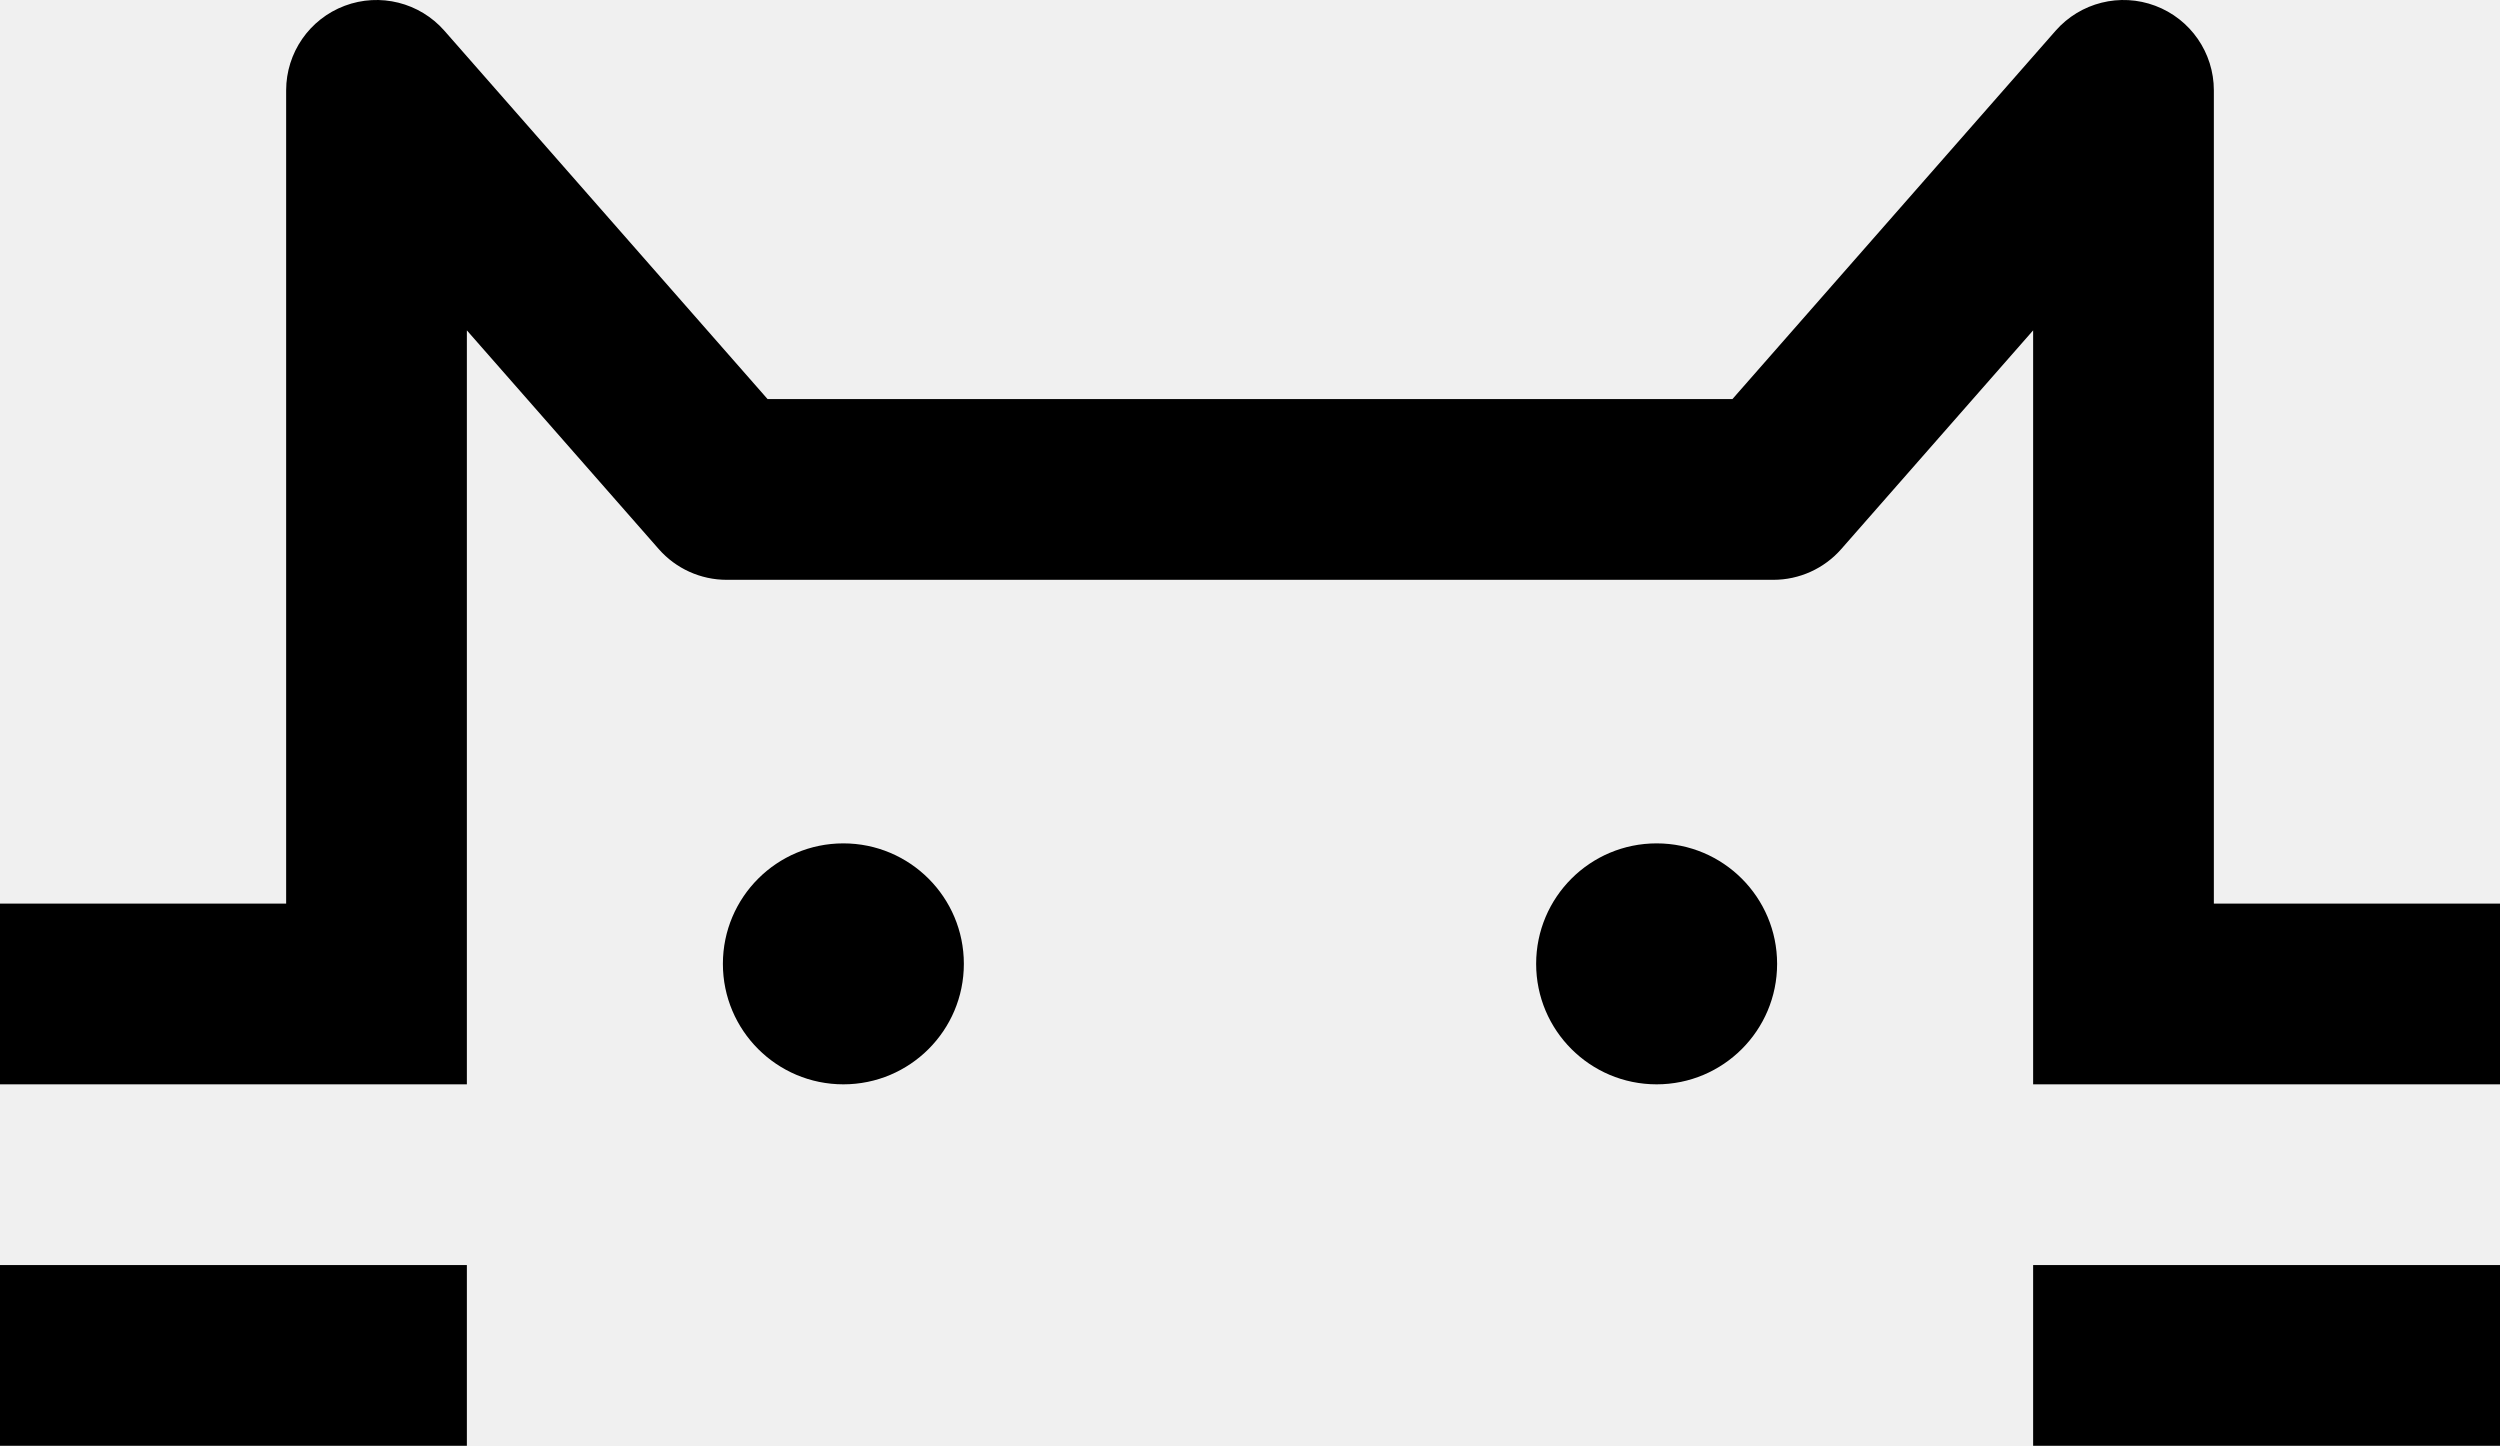
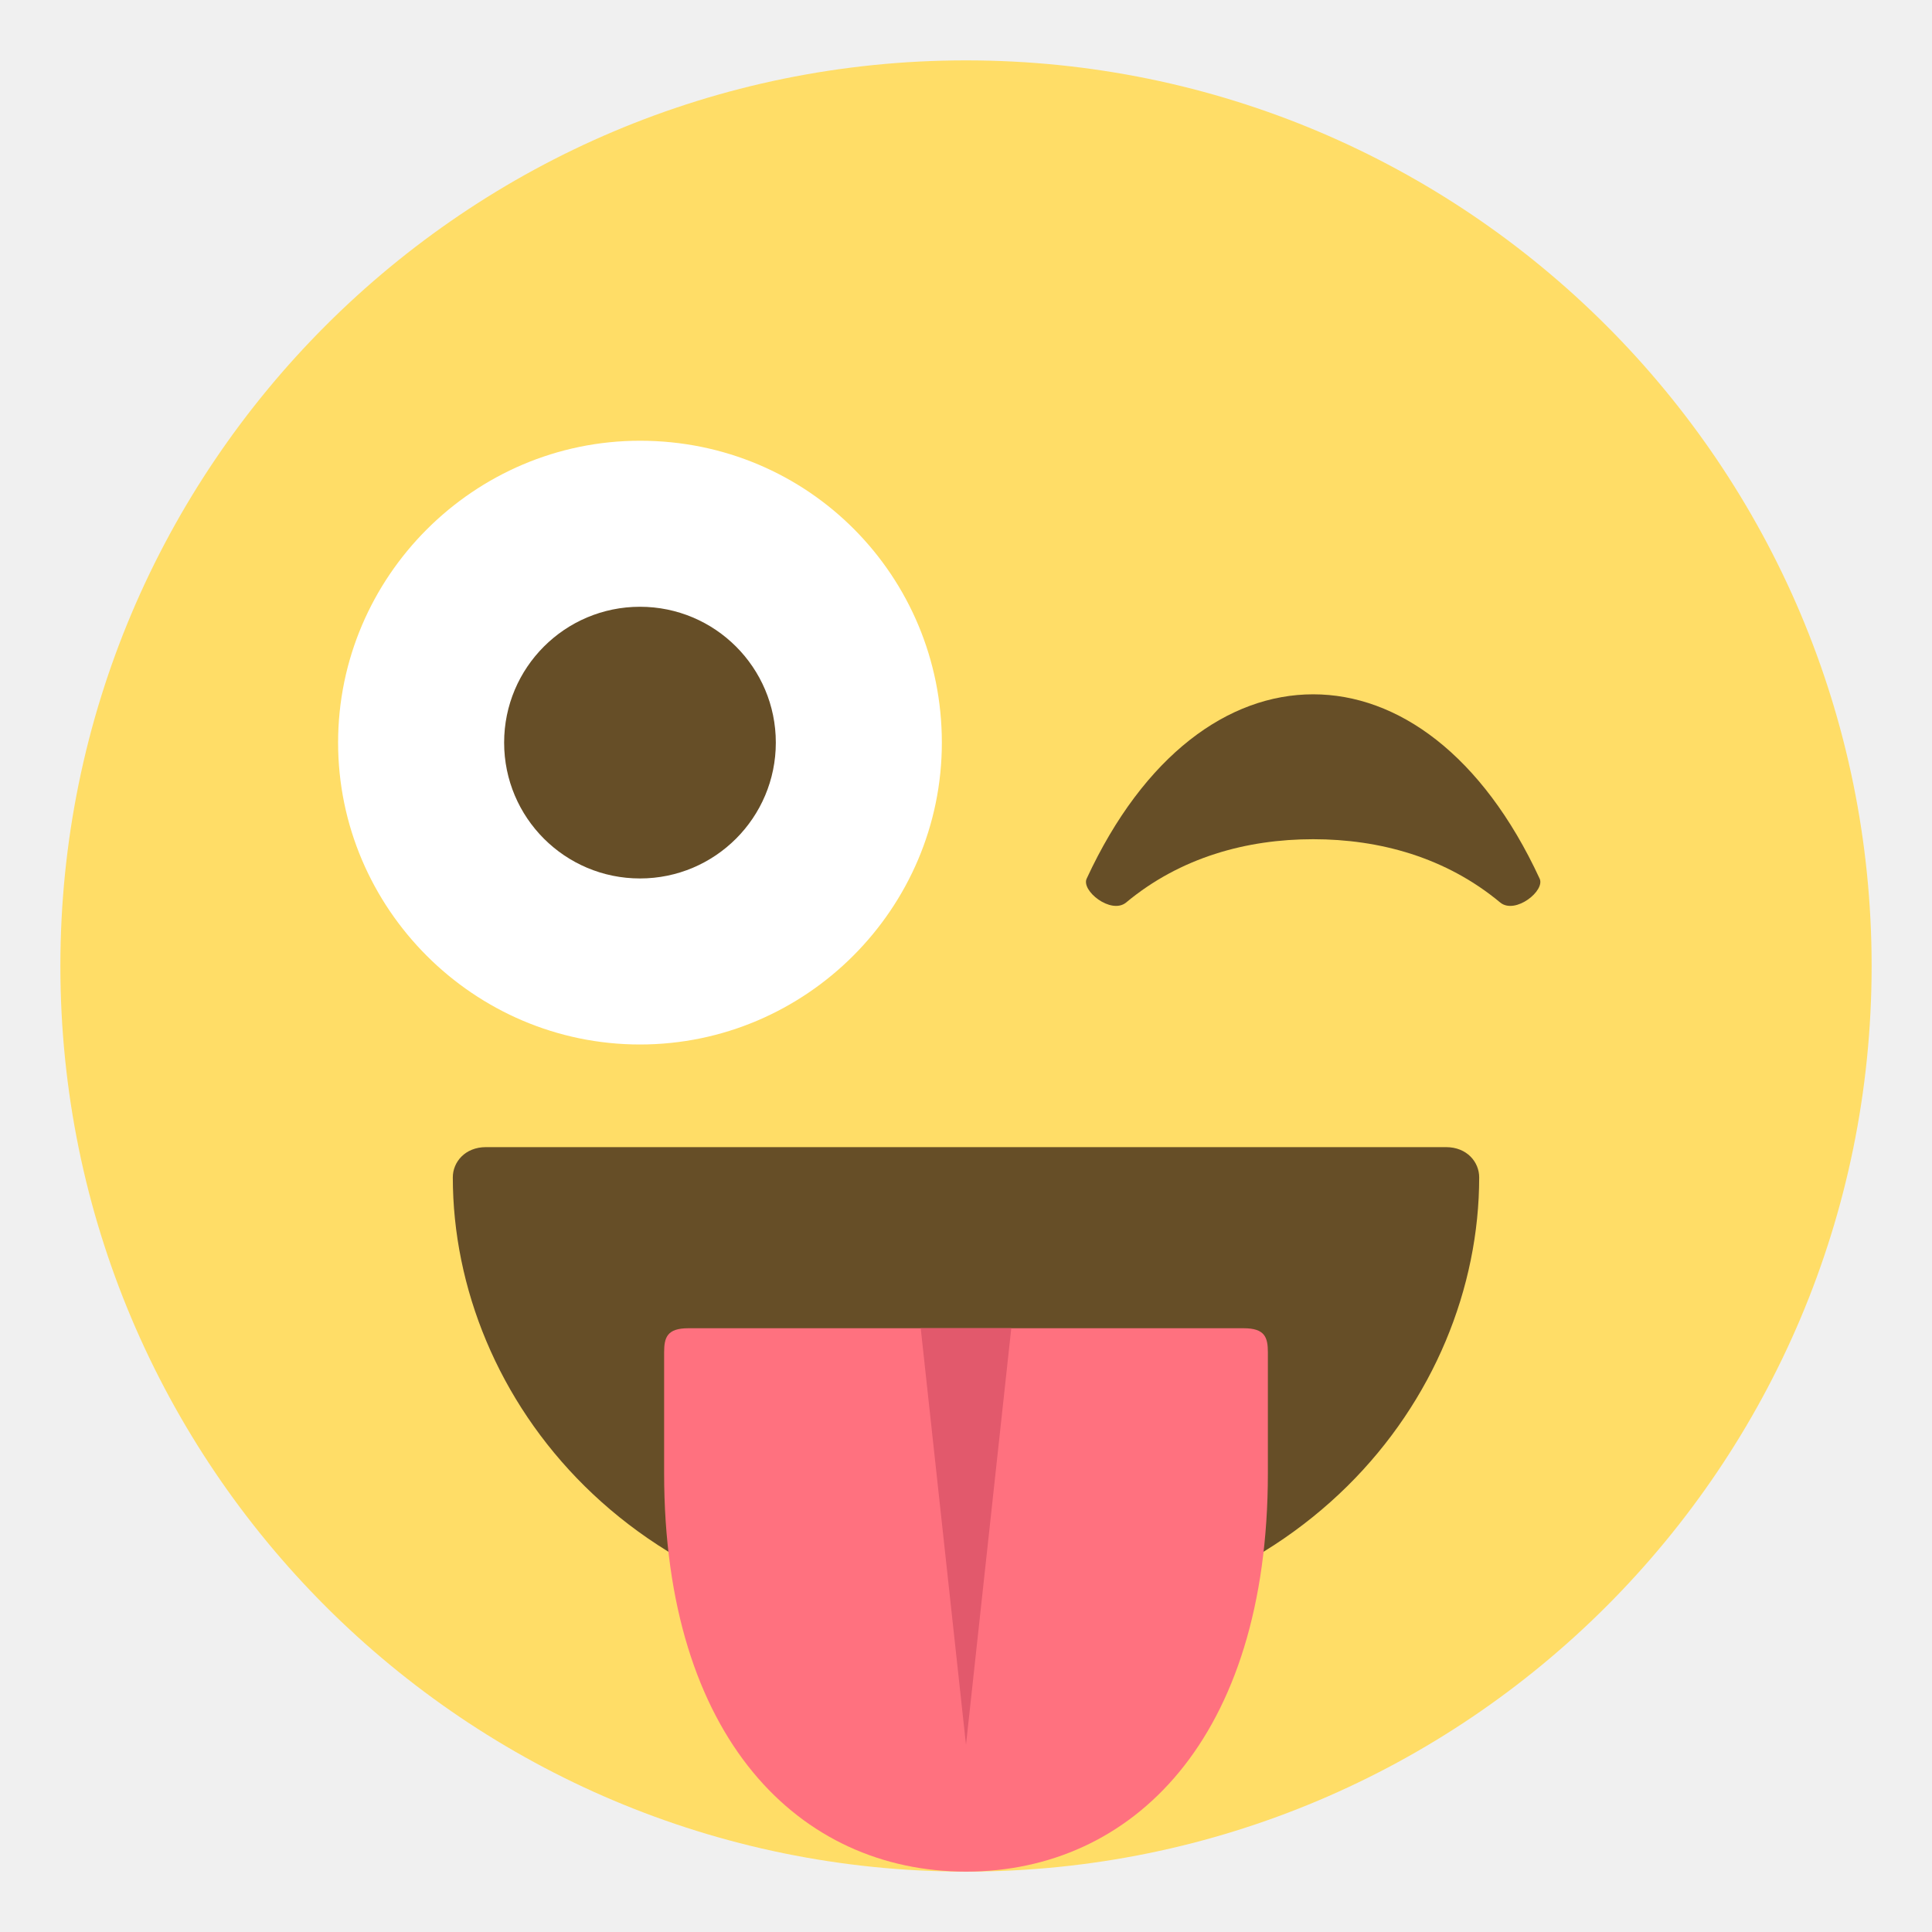
- <svg xmlns="http://www.w3.org/2000/svg" width="332" height="192" viewBox="0 0 332 192" fill="none">
-   <path d="M45.772 0.77C50.448 -0.991 55.725 0.33 59.02 4.086L101.936 53H230.064L272.98 4.086C276.275 0.33 281.552 -0.991 286.228 0.77C290.904 2.53 294 7.004 294 12V120H332V144H270V43.873L244.52 72.914C242.242 75.511 238.955 77 235.5 77H96.5C93.045 77 89.758 75.511 87.48 72.914L62 43.873V144H0V120H38V12C38 7.004 41.096 2.53 45.772 0.77Z" fill="black" />
-   <path d="M270 168H332V192H270V168Z" fill="black" />
-   <path d="M0 168H62V192H0V168Z" fill="black" />
-   <path d="M128 128C128 136.837 120.837 144 112 144C103.163 144 96 136.837 96 128C96 119.164 103.163 112 112 112C120.837 112 128 119.164 128 128Z" fill="black" />
-   <path d="M236 128C236 136.837 228.837 144 220 144C211.163 144 204 136.837 204 128C204 119.164 211.163 112 220 112C228.837 112 236 119.164 236 128Z" fill="black" />
+ <svg xmlns="http://www.w3.org/2000/svg" width="200px" height="200px" viewBox="0 0 16 16" aria-hidden="true" role="img" class="iconify iconify--emojione" preserveAspectRatio="xMidYMid meet">
+   <path cx="32" cy="32" r="30" fill="#ffdd67" d="M15.5 8A7.5 7.5 0 0 1 8 15.5A7.5 7.5 0 0 1 0.5 8A7.5 7.5 0 0 1 15.5 8z" />
+   <path d="M7.8 6.15c0 1.375 -1.125 2.5 -2.5 2.5s-2.5 -1.125 -2.5 -2.5 1.125 -2.5 2.5 -2.5c1.4 0 2.5 1.125 2.5 2.5" fill="#ffffff" />
+   <g fill="#664e27">
+     <path cx="21.2" cy="24.6" r="4.5" d="M6.425 6.15A1.125 1.125 0 0 1 5.3 7.275A1.125 1.125 0 0 1 4.175 6.15A1.125 1.125 0 0 1 6.425 6.15z" />
+     <path d="M12.75 7.275C12.275 6.25 11.575 5.75 10.875 5.75s-1.4 0.5 -1.875 1.525c-0.05 0.1 0.2 0.3 0.325 0.2 0.45 -0.375 1 -0.525 1.55 -0.525s1.1 0.15 1.55 0.525c0.125 0.1 0.375 -0.1 0.325 -0.2" />
+     <path d="M11.975 9.5H4.025c-0.175 0 -0.275 0.125 -0.275 0.25 0 1.825 1.5 3.75 4.25 3.75s4.25 -1.925 4.25 -3.75c0 -0.125 -0.1 -0.25 -0.275 -0.25" />
+   </g>
+   <path d="M10.3 11H5.7c-0.175 0 -0.2 0.075 -0.2 0.2v1C5.5 14.4 6.625 15.5 8 15.5s2.5 -1.1 2.5 -3.3v-1c0 -0.125 -0.025 -0.2 -0.2 -0.2" fill="#ff717f" />
+   <path fill="#e2596c" d="M8.375 11 8 14.45 7.625 11z" />
</svg>
